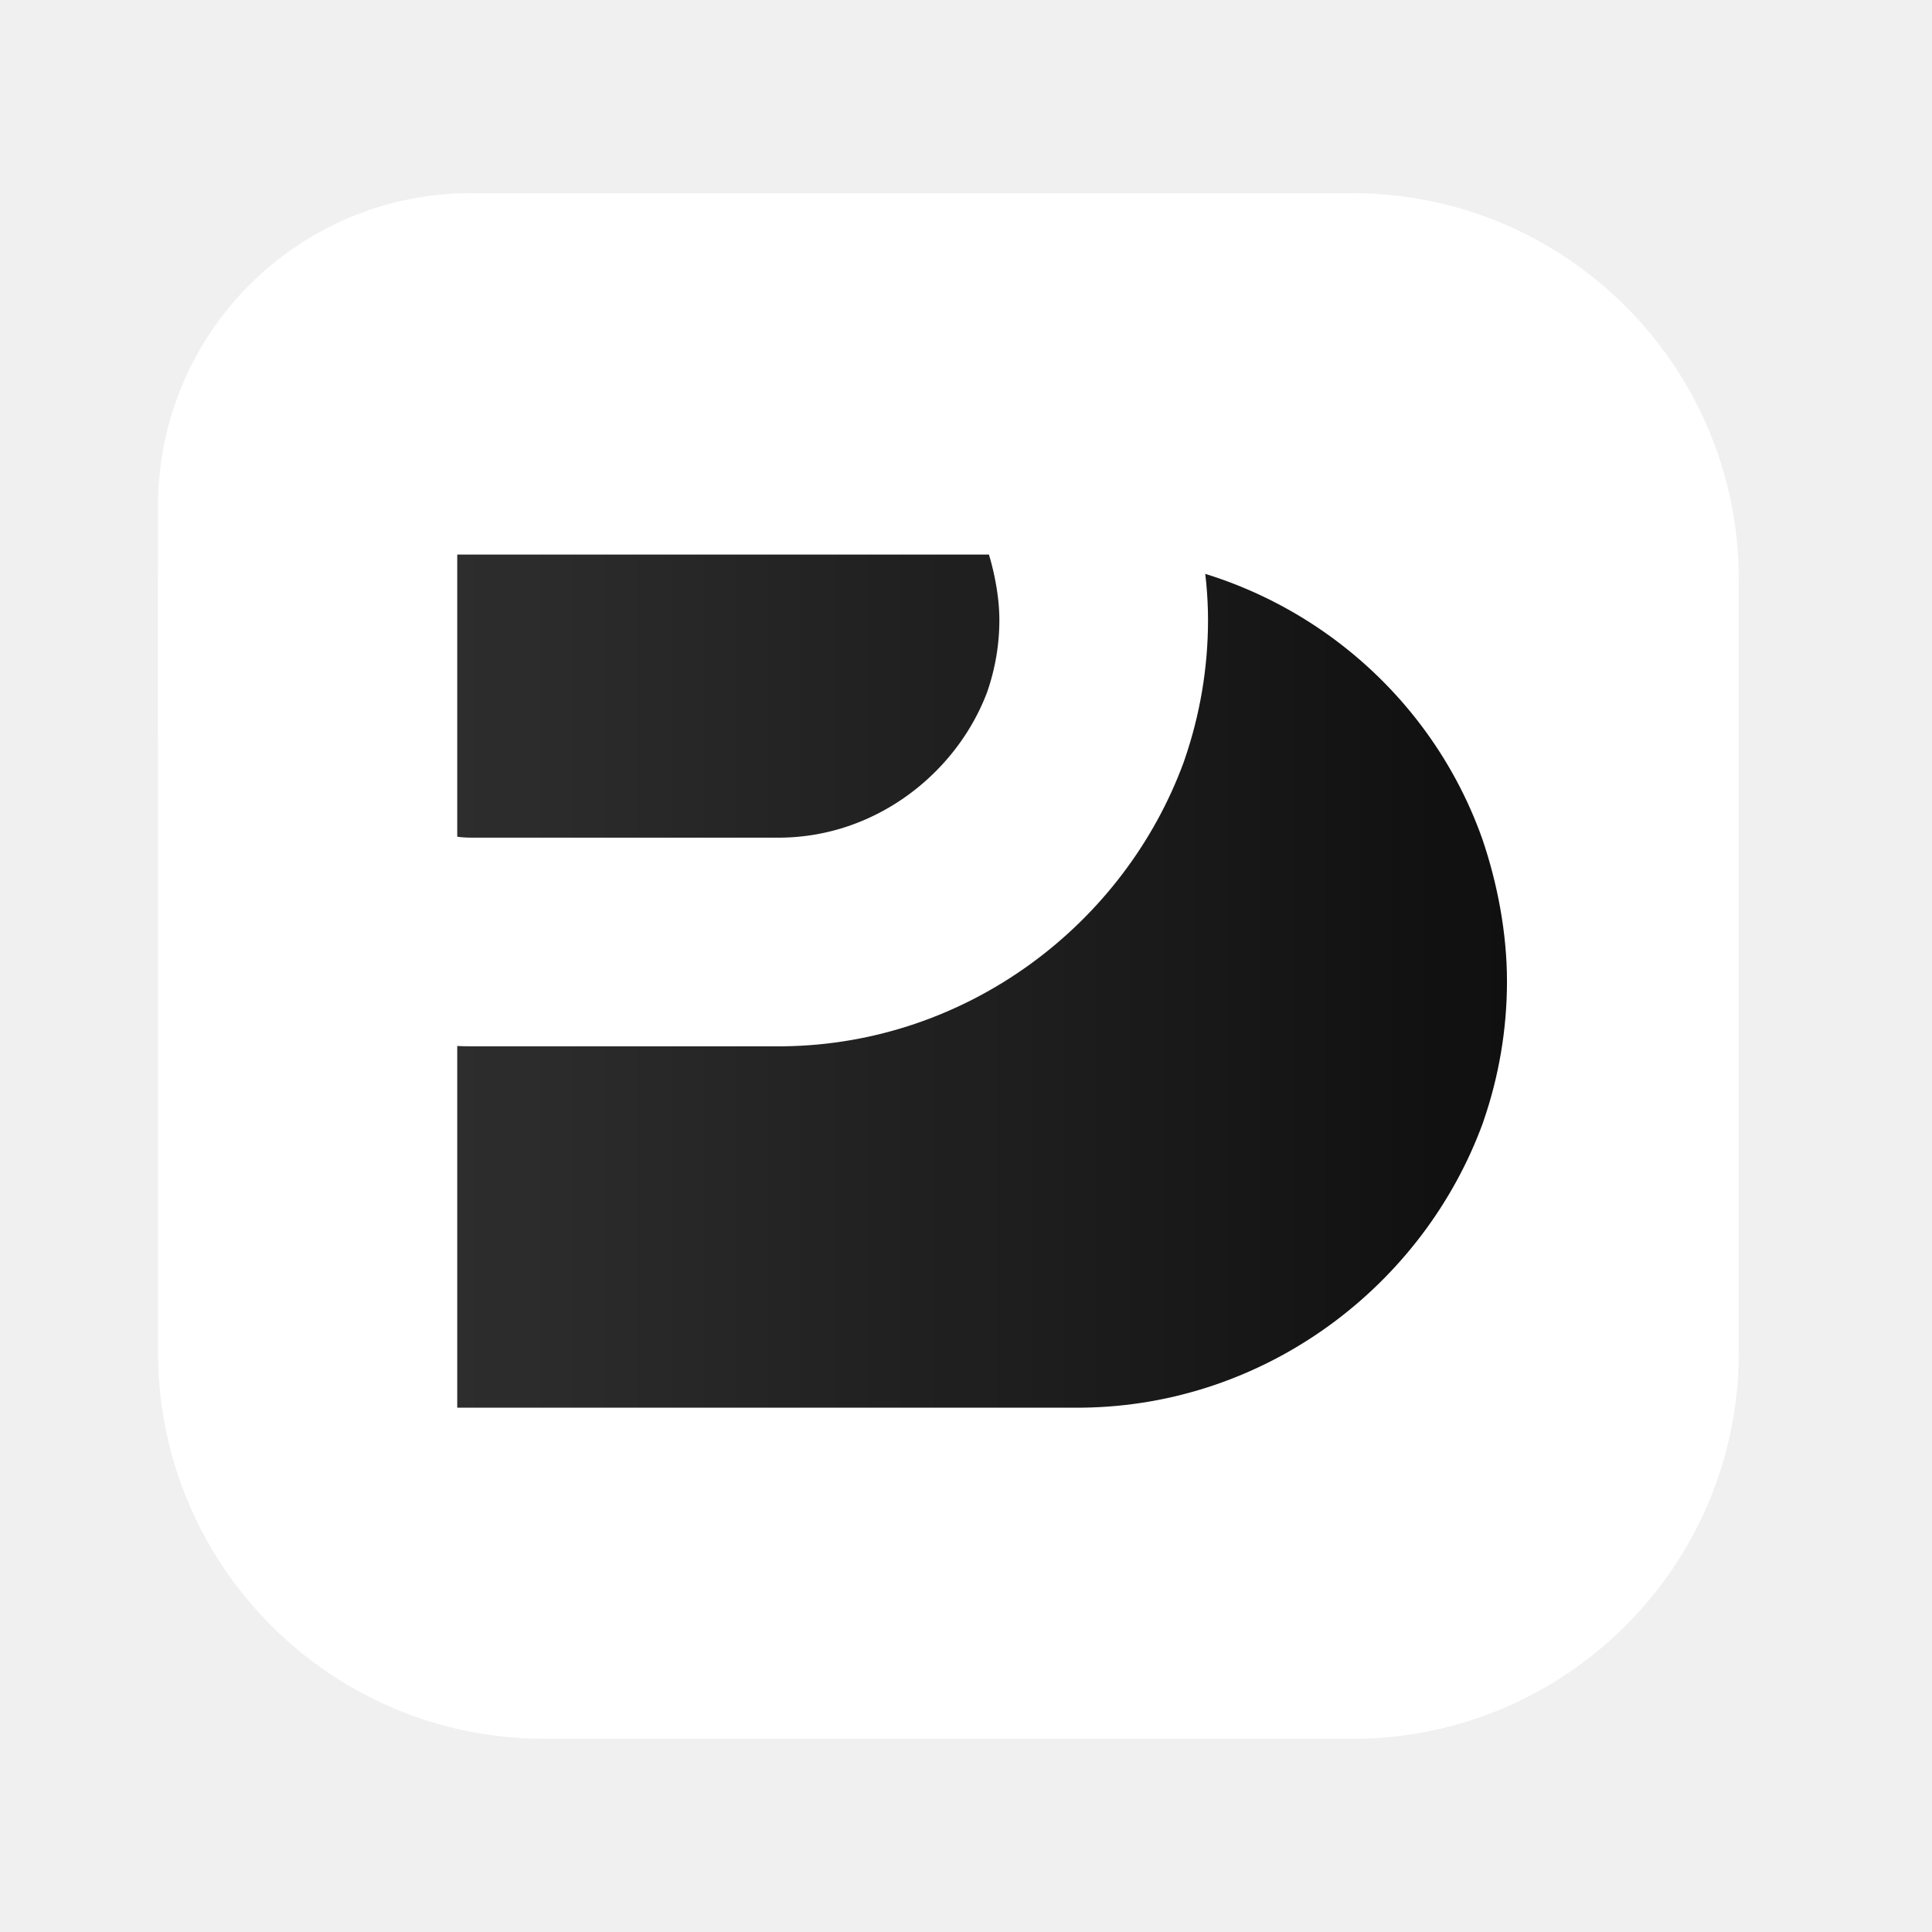
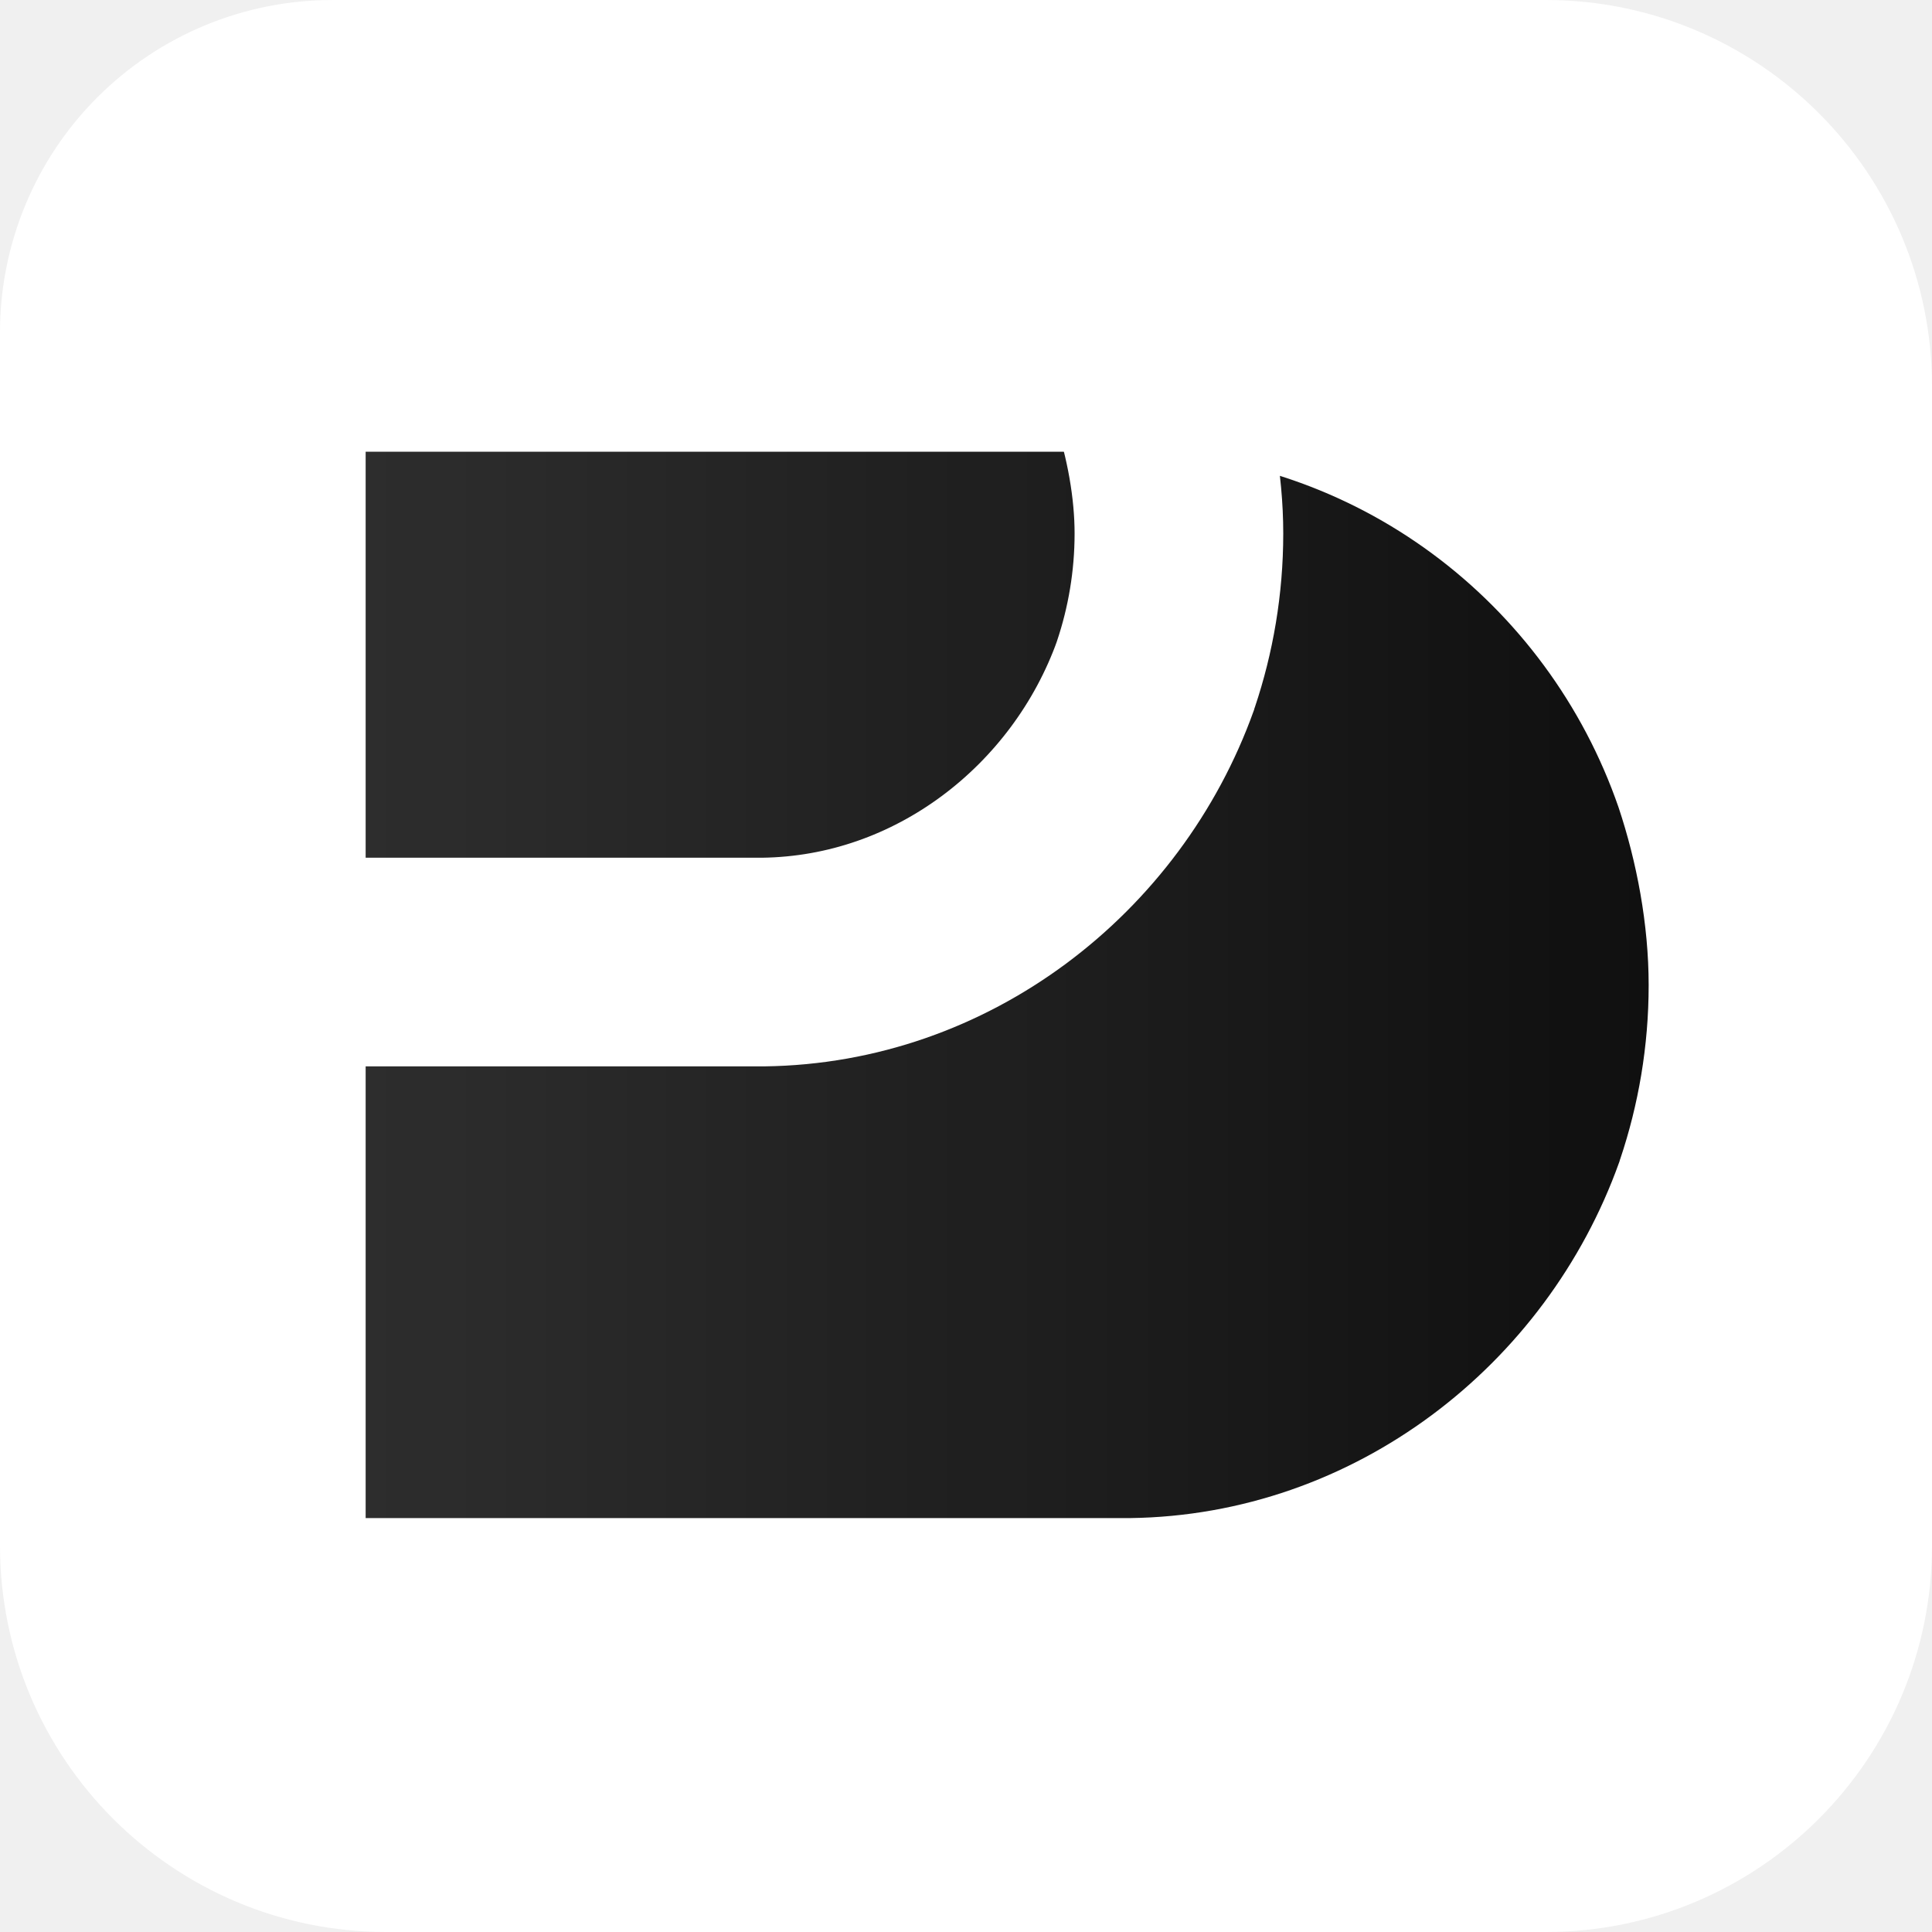
<svg xmlns="http://www.w3.org/2000/svg" width="500" zoomAndPan="magnify" viewBox="0 0 375 375" height="500" preserveAspectRatio="xMidYMid meet" version="1.0">
  <defs>
-     <clipPath id="7ecf894134">
-       <path d="M 30.68 37.5 L 337.711 37.5 L 337.711 337.5 L 30.68 337.5 Z M 30.68 37.5 " clip-rule="nonzero" />
+     <clipPath id="5e447a8f6b">
+       <path d="M 75 0 L 300 0 C 341.422 0 375 33.578 375 75 L 375 300 C 375 341.422 341.422 375 300 375 L 75 375 C 33.578 375 0 341.422 0 300 L 0 75 C 0 33.578 33.578 0 75 0 Z M 75 0 " clip-rule="nonzero" />
    </clipPath>
-     <clipPath id="29a9556216">
-       <path d="M 105.68 37.5 L 262.5 37.5 C 303.922 37.5 337.5 71.078 337.5 112.5 L 337.5 262.5 C 337.5 303.922 303.922 337.5 262.5 337.5 L 105.68 337.5 C 64.258 337.5 30.68 303.922 30.68 262.5 L 30.68 112.5 C 30.68 71.078 64.258 37.5 105.68 37.5 Z M 105.68 37.5 " clip-rule="nonzero" />
+     <clipPath id="cd846c5522">
+       <path d="M 70.973 87.676 L 320.004 87.676 L 320.004 294.66 L 70.973 294.66 Z M 70.973 87.676 " clip-rule="nonzero" />
    </clipPath>
-     <clipPath id="a1ea45a0f1">
-       <path d="M 88.75 107.637 L 292.504 107.637 L 292.504 273.227 L 88.75 273.227 Z M 88.75 107.637 " clip-rule="nonzero" />
+     <clipPath id="e124f73cf0">
+       <path d="M 314.16 156.707 C 317.688 167.285 320.004 179.383 320.004 191.223 C 320.004 203.066 318.02 214.457 314.488 224.957 C 314.379 225.184 314.379 225.406 314.27 225.629 C 300.156 265.059 262.887 294.102 219.332 294.66 L 70.914 294.66 L 70.914 87.676 L 219.223 87.676 C 263.105 88.234 300.375 116.828 314.16 156.707 Z M 314.16 156.707 " clip-rule="nonzero" />
    </clipPath>
-     <clipPath id="7bacd7bece">
-       <path d="M 287.723 162.863 C 290.609 171.328 292.504 181.004 292.504 190.477 C 292.504 199.949 290.879 209.066 287.992 217.465 C 287.902 217.645 287.902 217.824 287.812 218 C 276.266 249.547 245.77 272.781 210.137 273.227 L 88.703 273.227 L 88.703 107.637 L 210.047 107.637 C 245.953 108.086 276.445 130.961 287.723 162.863 Z M 287.723 162.863 " clip-rule="nonzero" />
-     </clipPath>
-     <linearGradient x1="128" gradientTransform="matrix(0, 0.646832, -0.646832, 0, 292.5086, 107.6384)" y1="0.007" x2="128" gradientUnits="userSpaceOnUse" y2="315.007" id="b13a840908">
+     <linearGradient x1="128" gradientTransform="matrix(0, 0.80854, -0.80854, 0, 320.0072, 87.67505)" y1="0.005" x2="128" gradientUnits="userSpaceOnUse" y2="308.005" id="f2816c384f">
      <stop stop-opacity="1" stop-color="rgb(6.299%, 6.299%, 6.299%)" offset="0" />
      <stop stop-opacity="1" stop-color="rgb(6.482%, 6.482%, 6.482%)" offset="0.031" />
      <stop stop-opacity="1" stop-color="rgb(6.848%, 6.848%, 6.848%)" offset="0.062" />
      <stop stop-opacity="1" stop-color="rgb(7.213%, 7.213%, 7.213%)" offset="0.094" />
      <stop stop-opacity="1" stop-color="rgb(7.579%, 7.579%, 7.579%)" offset="0.125" />
      <stop stop-opacity="1" stop-color="rgb(7.944%, 7.944%, 7.944%)" offset="0.156" />
      <stop stop-opacity="1" stop-color="rgb(8.31%, 8.31%, 8.31%)" offset="0.188" />
      <stop stop-opacity="1" stop-color="rgb(8.675%, 8.675%, 8.675%)" offset="0.219" />
      <stop stop-opacity="1" stop-color="rgb(9.041%, 9.041%, 9.041%)" offset="0.25" />
      <stop stop-opacity="1" stop-color="rgb(9.406%, 9.406%, 9.406%)" offset="0.281" />
      <stop stop-opacity="1" stop-color="rgb(9.772%, 9.772%, 9.772%)" offset="0.312" />
      <stop stop-opacity="1" stop-color="rgb(10.138%, 10.138%, 10.138%)" offset="0.344" />
      <stop stop-opacity="1" stop-color="rgb(10.503%, 10.503%, 10.503%)" offset="0.375" />
      <stop stop-opacity="1" stop-color="rgb(10.869%, 10.869%, 10.869%)" offset="0.406" />
      <stop stop-opacity="1" stop-color="rgb(11.234%, 11.234%, 11.234%)" offset="0.438" />
      <stop stop-opacity="1" stop-color="rgb(11.6%, 11.6%, 11.6%)" offset="0.469" />
      <stop stop-opacity="1" stop-color="rgb(11.964%, 11.964%, 11.964%)" offset="0.5" />
      <stop stop-opacity="1" stop-color="rgb(12.331%, 12.331%, 12.331%)" offset="0.531" />
      <stop stop-opacity="1" stop-color="rgb(12.695%, 12.695%, 12.695%)" offset="0.562" />
      <stop stop-opacity="1" stop-color="rgb(13.062%, 13.062%, 13.062%)" offset="0.594" />
      <stop stop-opacity="1" stop-color="rgb(13.428%, 13.428%, 13.428%)" offset="0.625" />
      <stop stop-opacity="1" stop-color="rgb(13.792%, 13.792%, 13.792%)" offset="0.656" />
      <stop stop-opacity="1" stop-color="rgb(14.159%, 14.159%, 14.159%)" offset="0.688" />
      <stop stop-opacity="1" stop-color="rgb(14.523%, 14.523%, 14.523%)" offset="0.719" />
      <stop stop-opacity="1" stop-color="rgb(14.89%, 14.89%, 14.89%)" offset="0.75" />
      <stop stop-opacity="1" stop-color="rgb(15.254%, 15.254%, 15.254%)" offset="0.781" />
      <stop stop-opacity="1" stop-color="rgb(15.62%, 15.62%, 15.62%)" offset="0.812" />
-       <stop stop-opacity="1" stop-color="rgb(15.985%, 15.985%, 15.985%)" offset="0.844" />
+       <stop stop-opacity="1" stop-color="rgb(15.987%, 15.987%, 15.987%)" offset="0.844" />
      <stop stop-opacity="1" stop-color="rgb(16.351%, 16.351%, 16.351%)" offset="0.875" />
      <stop stop-opacity="1" stop-color="rgb(16.718%, 16.718%, 16.718%)" offset="0.906" />
      <stop stop-opacity="1" stop-color="rgb(17.082%, 17.082%, 17.082%)" offset="0.938" />
      <stop stop-opacity="1" stop-color="rgb(17.448%, 17.448%, 17.448%)" offset="0.969" />
      <stop stop-opacity="1" stop-color="rgb(17.813%, 17.813%, 17.813%)" offset="1" />
    </linearGradient>
-     <clipPath id="018facad2d">
-       <path d="M 30.68 37.5 L 234.477 37.5 L 234.477 203.086 L 30.68 203.086 Z M 30.68 37.5 " clip-rule="nonzero" />
+     <clipPath id="e8429b01b0">
+       <path d="M 0 0.004 L 249.078 0.004 L 249.078 207 L 0 207 Z M 0 0.004 " clip-rule="nonzero" />
    </clipPath>
-     <clipPath id="df1eee7e12">
-       <path d="M 229.695 92.727 C 232.582 101.188 234.477 110.867 234.477 120.34 C 234.477 129.812 232.852 138.926 229.965 147.324 C 229.875 147.504 229.875 147.684 229.785 147.863 C 218.238 179.406 187.746 202.641 152.109 203.086 L 91.395 203.086 C 75.293 203.086 59.848 196.691 48.461 185.305 C 37.074 173.918 30.68 158.473 30.68 142.371 L 30.68 98.172 C 30.68 64.664 57.844 37.5 91.348 37.5 L 152.02 37.5 C 187.926 37.949 218.418 60.824 229.695 92.727 Z M 229.695 92.727 " clip-rule="nonzero" />
+     <clipPath id="305325a7c4">
+       <path d="M 243.234 69.035 C 246.766 79.609 249.078 91.707 249.078 103.547 C 249.078 115.387 247.094 126.781 243.566 137.281 C 243.457 137.504 243.457 137.727 243.348 137.953 C 229.234 177.383 191.965 206.422 148.41 206.98 L 64.5 206.98 C 47.391 206.98 30.988 200.188 18.891 188.09 C 6.797 175.996 0 159.59 0 142.484 L 0 64.5 C 0 47.395 6.797 30.988 18.891 18.895 C 30.988 6.797 47.391 0.004 64.5 0.004 L 148.301 0.004 C 192.184 0.562 229.453 29.156 243.234 69.035 Z M 243.234 69.035 " clip-rule="nonzero" />
    </clipPath>
  </defs>
-   <g clip-path="url(#7ecf894134)">
-     <g clip-path="url(#29a9556216)">
-       <path fill="#ffffff" d="M 30.68 37.5 L 337.711 37.5 L 337.711 337.5 L 30.68 337.5 Z M 30.68 37.5 " fill-opacity="1" fill-rule="nonzero" />
+   <g clip-path="url(#5e447a8f6b)">
+     <rect x="-37.5" width="450" fill="#ffffff" y="-37.5" height="450" fill-opacity="1" />
+   </g>
+   <g clip-path="url(#cd846c5522)">
+     <g clip-path="url(#e124f73cf0)">
+       <path fill="url(#f2816c384f)" d="M 320.004 87.676 L 70.973 87.676 L 70.973 294.66 L 320.004 294.66 Z M 320.004 87.676 " fill-rule="nonzero" />
    </g>
  </g>
-   <g clip-path="url(#a1ea45a0f1)">
-     <g clip-path="url(#7bacd7bece)">
-       <path fill="url(#b13a840908)" d="M 292.504 107.637 L 88.75 107.637 L 88.75 273.227 L 292.504 273.227 Z M 292.504 107.637 " fill-rule="nonzero" />
-     </g>
-   </g>
-   <g clip-path="url(#018facad2d)">
-     <g clip-path="url(#df1eee7e12)">
-       <path stroke-linecap="butt" transform="matrix(0, 0.75, -0.75, 0, 234.4772, 37.501)" fill="none" stroke-linejoin="miter" d="M 73.634 6.376 C 84.915 2.527 97.822 0.001 110.452 0.001 C 123.082 0.001 135.233 2.168 146.431 6.016 C 146.671 6.136 146.91 6.136 147.15 6.256 C 189.207 21.652 220.186 62.308 220.78 109.824 L 220.78 190.777 C 220.78 212.246 212.254 232.839 197.072 248.022 C 181.889 263.204 161.296 271.73 139.827 271.73 L 80.895 271.73 C 36.217 271.73 -0.001 235.511 -0.001 190.839 L -0.001 109.944 C 0.598 62.069 31.098 21.412 73.634 6.376 Z M 73.634 6.376 " stroke="#ffffff" stroke-width="108" stroke-opacity="1" stroke-miterlimit="4" />
+   <g clip-path="url(#e8429b01b0)">
+     <g clip-path="url(#305325a7c4)">
+       <path stroke-linecap="butt" transform="matrix(0, 0.916658, -0.916658, 0, 249.08, 0.00326249)" fill="none" stroke-linejoin="miter" d="M 75.308 6.377 C 86.844 2.525 100.041 0.002 112.958 0.002 C 125.874 0.002 138.305 2.167 149.759 6.015 C 150.002 6.134 150.245 6.134 150.492 6.254 C 193.507 21.65 225.186 62.308 225.796 109.823 L 225.796 201.362 C 225.796 220.027 218.385 237.921 205.187 251.118 C 191.994 264.312 174.096 271.726 155.435 271.726 L 70.361 271.726 C 51.7 271.726 33.802 264.312 20.609 251.118 C 7.411 237.921 0.001 220.027 0.001 201.362 L 0.001 109.942 C 0.61 62.069 31.804 21.411 75.308 6.377 Z M 75.308 6.377 " stroke="#ffffff" stroke-width="88.365" stroke-opacity="1" stroke-miterlimit="4" />
    </g>
  </g>
</svg>
